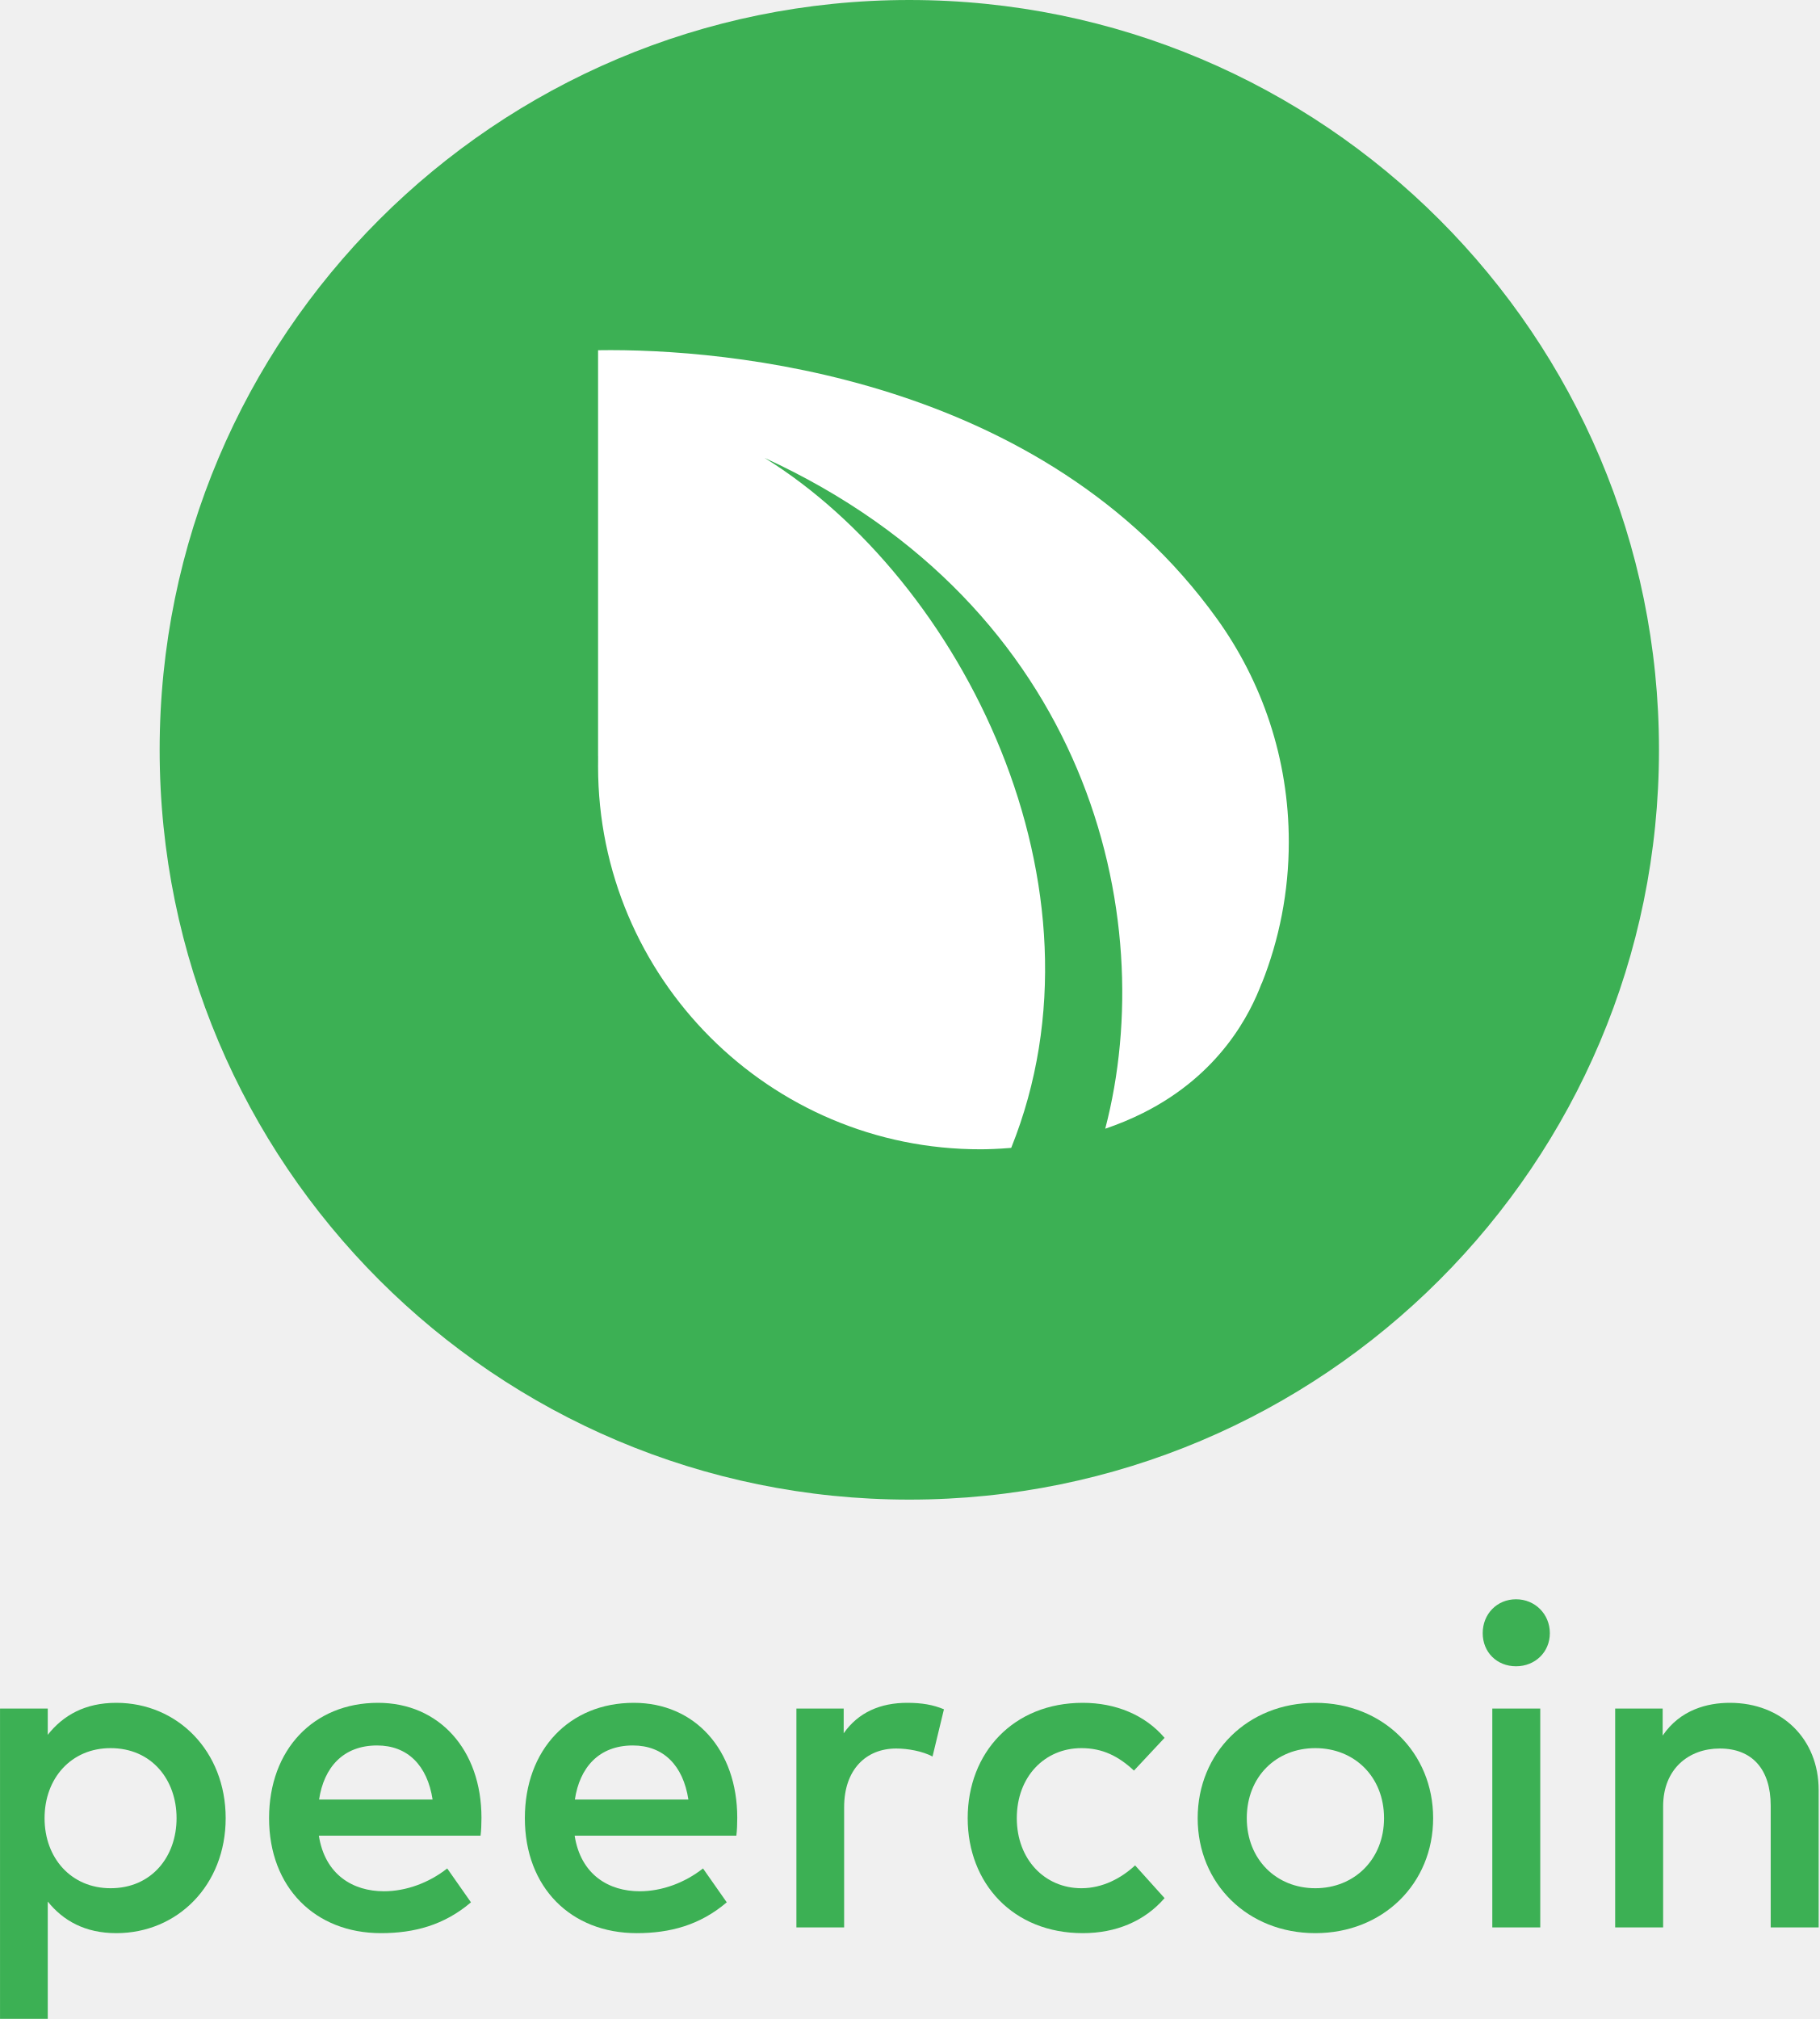
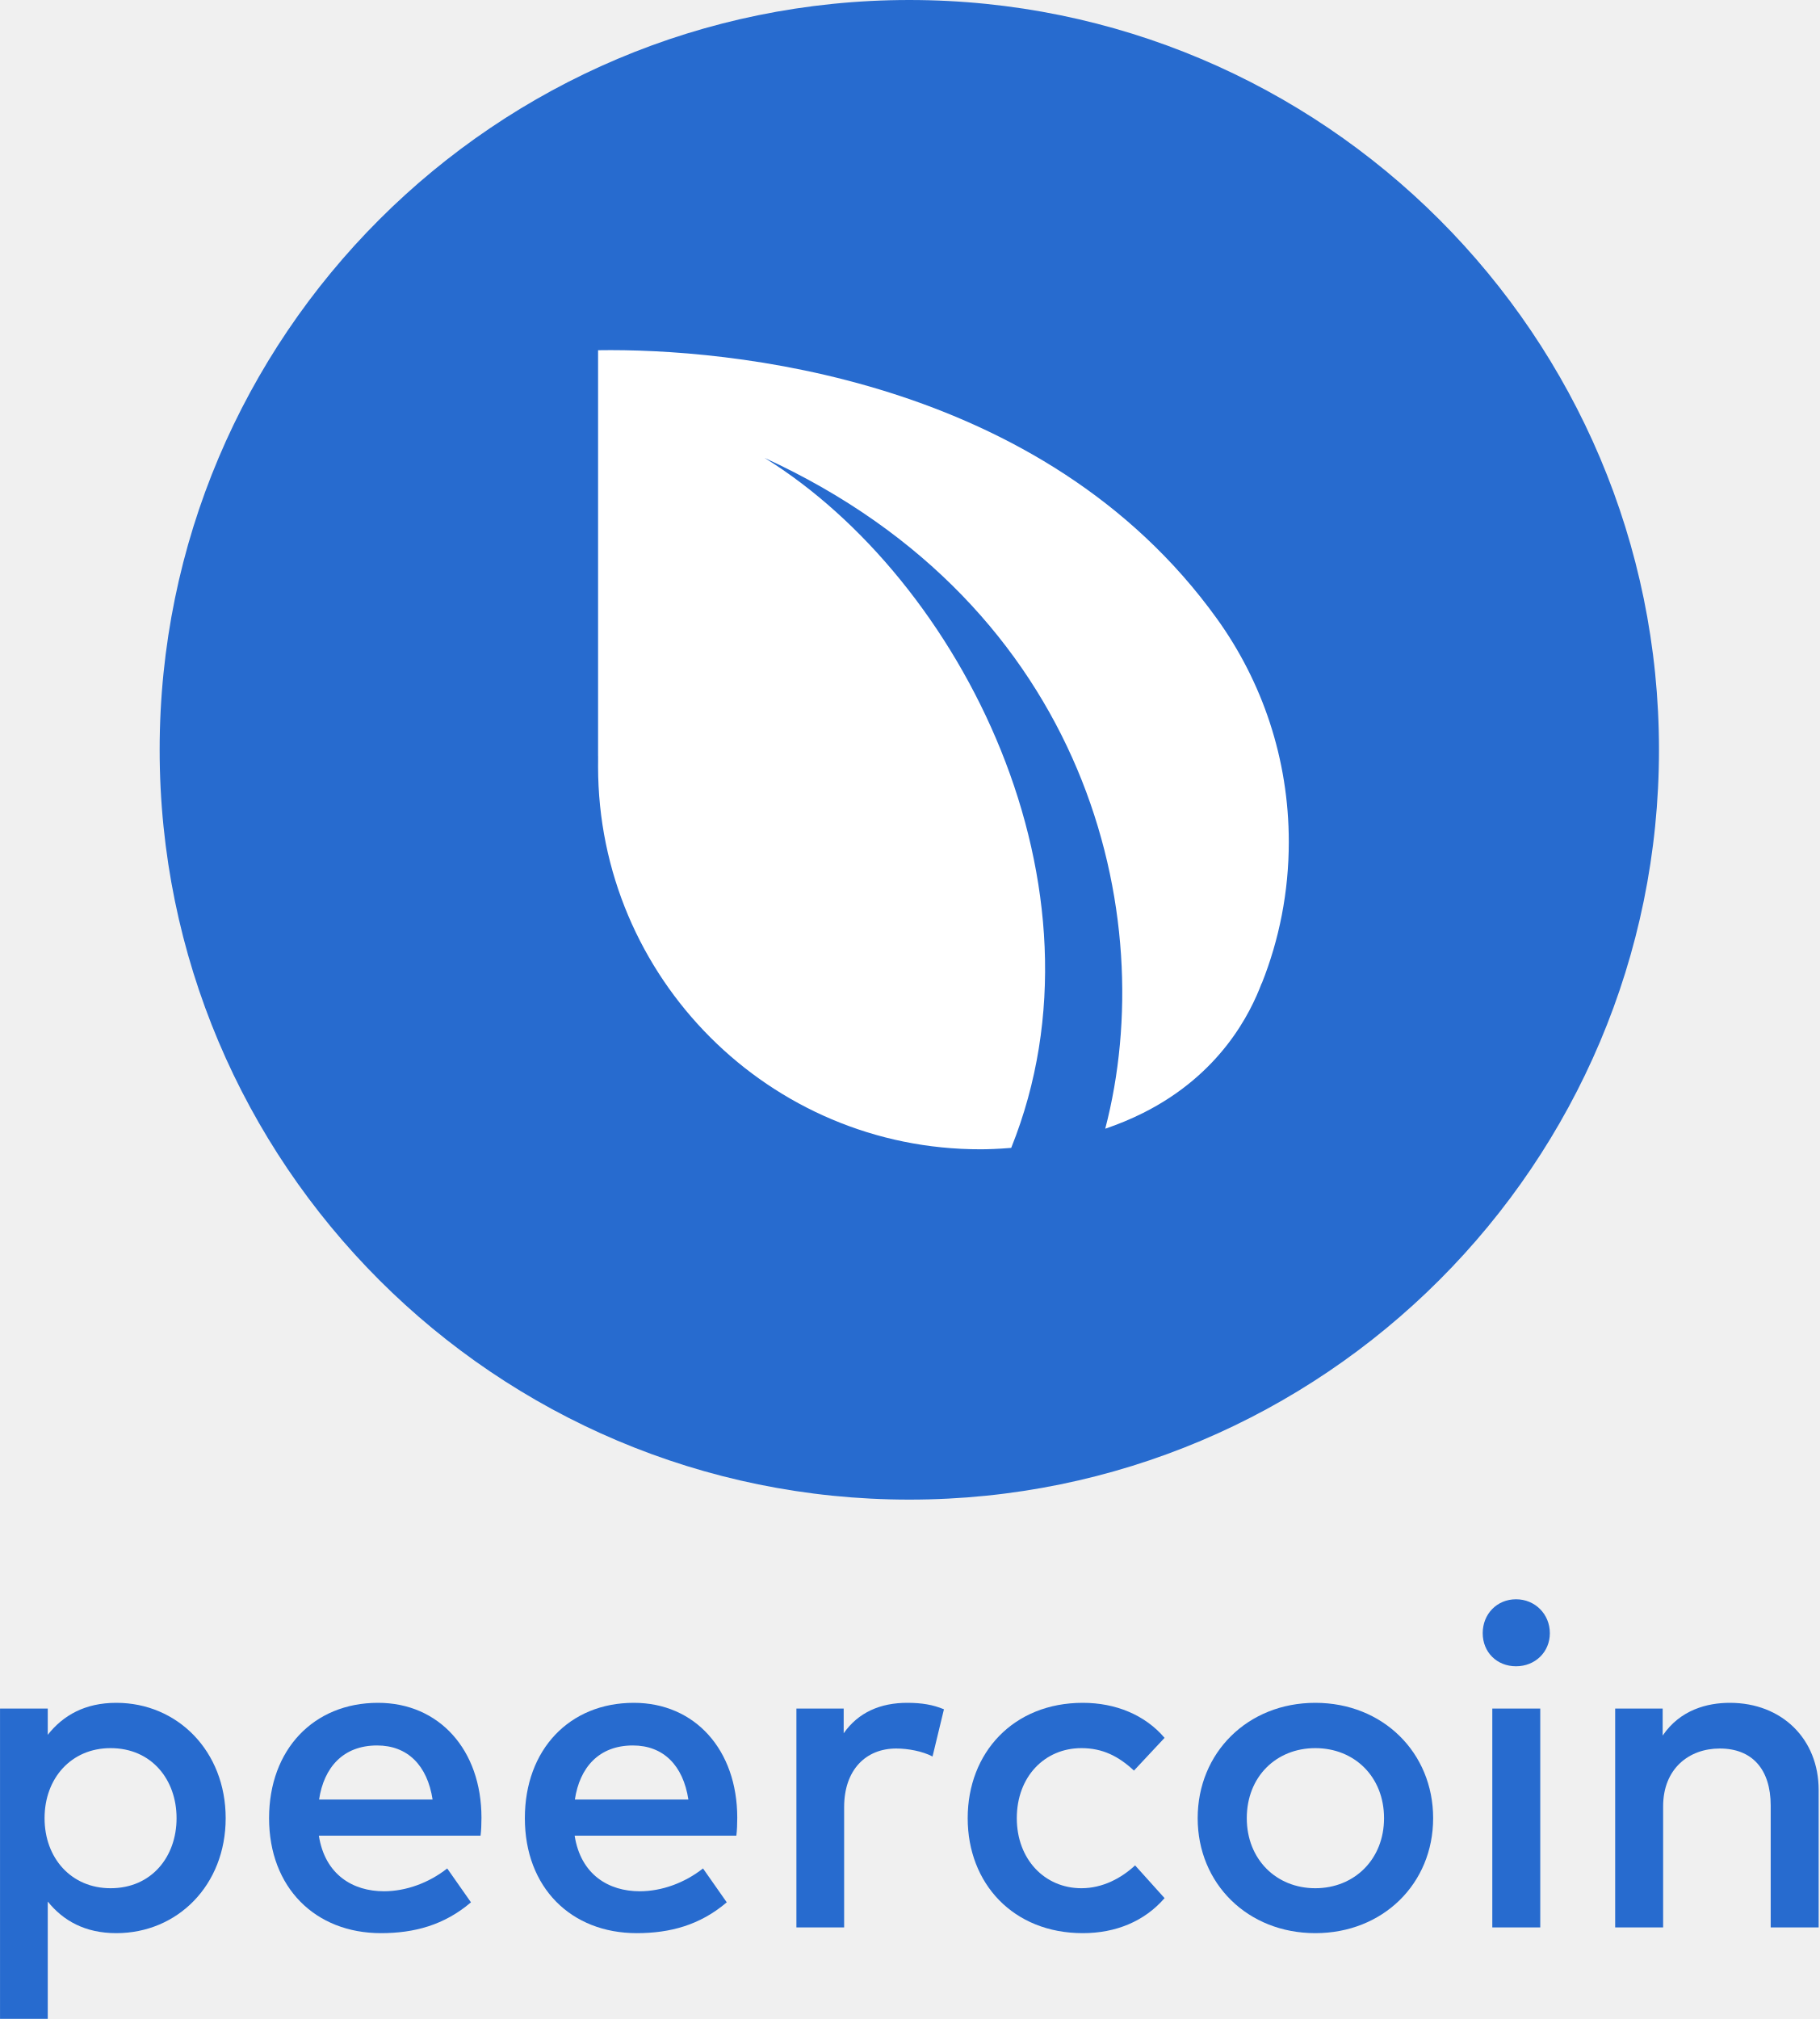
<svg xmlns="http://www.w3.org/2000/svg" clip-rule="evenodd" fill-rule="evenodd" stroke-linejoin="round" stroke-miterlimit="1.414" viewBox="0 0 1154 1280">
  <clipPath id="a">
    <path clip-rule="evenodd" d="m0 0h1280v1280h-1280z" />
  </clipPath>
  <g transform="scale(.901563 1)">
    <path d="m0 0h1280v1280h-1280z" fill="none" />
    <g clip-path="url(#a)">
-       <circle cx="365.958" cy="474.907" fill="#3cb054" r="82.228" transform="matrix(6.412181 0 0 5.780978 -1707.04 -2270.067)" />
+       <circle cx="365.958" cy="474.907" fill="#276BCF" r="82.228" transform="matrix(6.412181 0 0 5.780978 -1707.04 -2270.067)" />
      <path d="m645.897 997.002c-4.066.345-7.288.425-9.259.429-64.344.13-116.584-52.24-116.584-116.585 0-.517.003-1.032.01-1.547v-1.639h-.01v-123.585h.01c39.047-.609 135.395 7.898 188.528 81.807 13.757 19.136 21.862 42.602 21.862 67.946 0 15.211-2.92 29.745-8.229 43.072l-.036-.03c-3.406 9.033-12.469 27.645-36.113 39.499-3.805 1.907-7.69 3.489-11.536 4.799 16.969-64.96-5.212-159.071-103.759-204.296 59.849 37.101 107.124 130.525 75.116 210.13z" fill="#fff" transform="matrix(2.308954 0 0 2.081665 -780.1391 -1347.698)" />
-       <g fill="#3cb054" fill-rule="nonzero" transform="matrix(26.7715 0 0 24.1361 -13356.2 -27009.8)">
+       <g fill="#276BCF" fill-rule="nonzero" transform="matrix(26.7715 0 0 24.1361 -13356.2 -27009.8)">
        <path d="m501.951 1163.79c-.822 0-1.398.33-1.8.84v-.69h-1.254v8.15h1.254v-3.08c.402.5.978.83 1.8.83 1.608 0 2.874-1.26 2.874-3.02s-1.266-3.03-2.874-3.03zm-.15 1.19c1.08 0 1.734.83 1.734 1.84s-.654 1.84-1.734 1.84c-1.032 0-1.734-.79-1.734-1.84s.702-1.84 1.734-1.84z" />
        <path d="m508.827 1163.79c-1.692 0-2.862 1.23-2.862 3.03 0 1.82 1.212 3.02 2.94 3.02.87 0 1.662-.21 2.364-.81l-.624-.89c-.48.38-1.086.6-1.662.6-.81 0-1.548-.43-1.71-1.46h4.248c.018-.14.024-.31.024-.47 0-1.79-1.116-3.02-2.718-3.02zm-.024 1.12c.798 0 1.32.52 1.458 1.42h-2.982c.126-.84.63-1.42 1.524-1.42z" />
        <path d="m515.547 1163.79c-1.692 0-2.862 1.23-2.862 3.03 0 1.82 1.212 3.02 2.94 3.02.87 0 1.662-.21 2.364-.81l-.624-.89c-.48.38-1.086.6-1.662.6-.81 0-1.548-.43-1.71-1.46h4.248c.018-.14.024-.31.024-.47 0-1.79-1.116-3.02-2.718-3.02zm-.024 1.12c.798 0 1.32.52 1.458 1.42h-2.982c.126-.84.63-1.42 1.524-1.42z" />
        <path d="m522.729 1163.79c-.702 0-1.284.25-1.668.8v-.65h-1.242v5.75h1.254v-3.16c0-.98.57-1.54 1.368-1.54.306 0 .69.07.954.21l.3-1.24c-.288-.12-.582-.17-.966-.17z" />
        <path d="m527.343 1163.79c-1.824 0-3.024 1.31-3.024 3.03s1.2 3.02 3.024 3.02c.864 0 1.62-.31 2.148-.92l-.774-.86c-.366.34-.858.6-1.41.6-.966 0-1.698-.76-1.698-1.84 0-1.09.732-1.84 1.698-1.84.552 0 .972.21 1.38.59l.804-.86c-.51-.6-1.284-.92-2.148-.92z" />
        <path d="m533.451 1163.79c-1.776 0-3.09 1.31-3.09 3.03s1.314 3.02 3.09 3.02 3.096-1.3 3.096-3.02-1.32-3.03-3.096-3.03zm0 1.19c1.026 0 1.806.75 1.806 1.84 0 1.08-.78 1.84-1.806 1.84s-1.8-.76-1.8-1.84c0-1.09.774-1.84 1.8-1.84z" />
        <path d="m539.361 1169.69v-5.75h-1.26v5.75zm-.636-8.62c-.504 0-.876.39-.876.89s.372.87.876.87c.498 0 .888-.37.888-.87s-.39-.89-.888-.89z" />
        <path d="m544.341 1163.79c-.588 0-1.302.18-1.764.86v-.71h-1.248v5.75h1.26v-3.18c0-.99.678-1.52 1.488-1.52.846 0 1.338.54 1.338 1.5v3.2h1.26v-3.61c0-1.34-.966-2.29-2.334-2.29z" />
      </g>
    </g>
  </g>
</svg>
